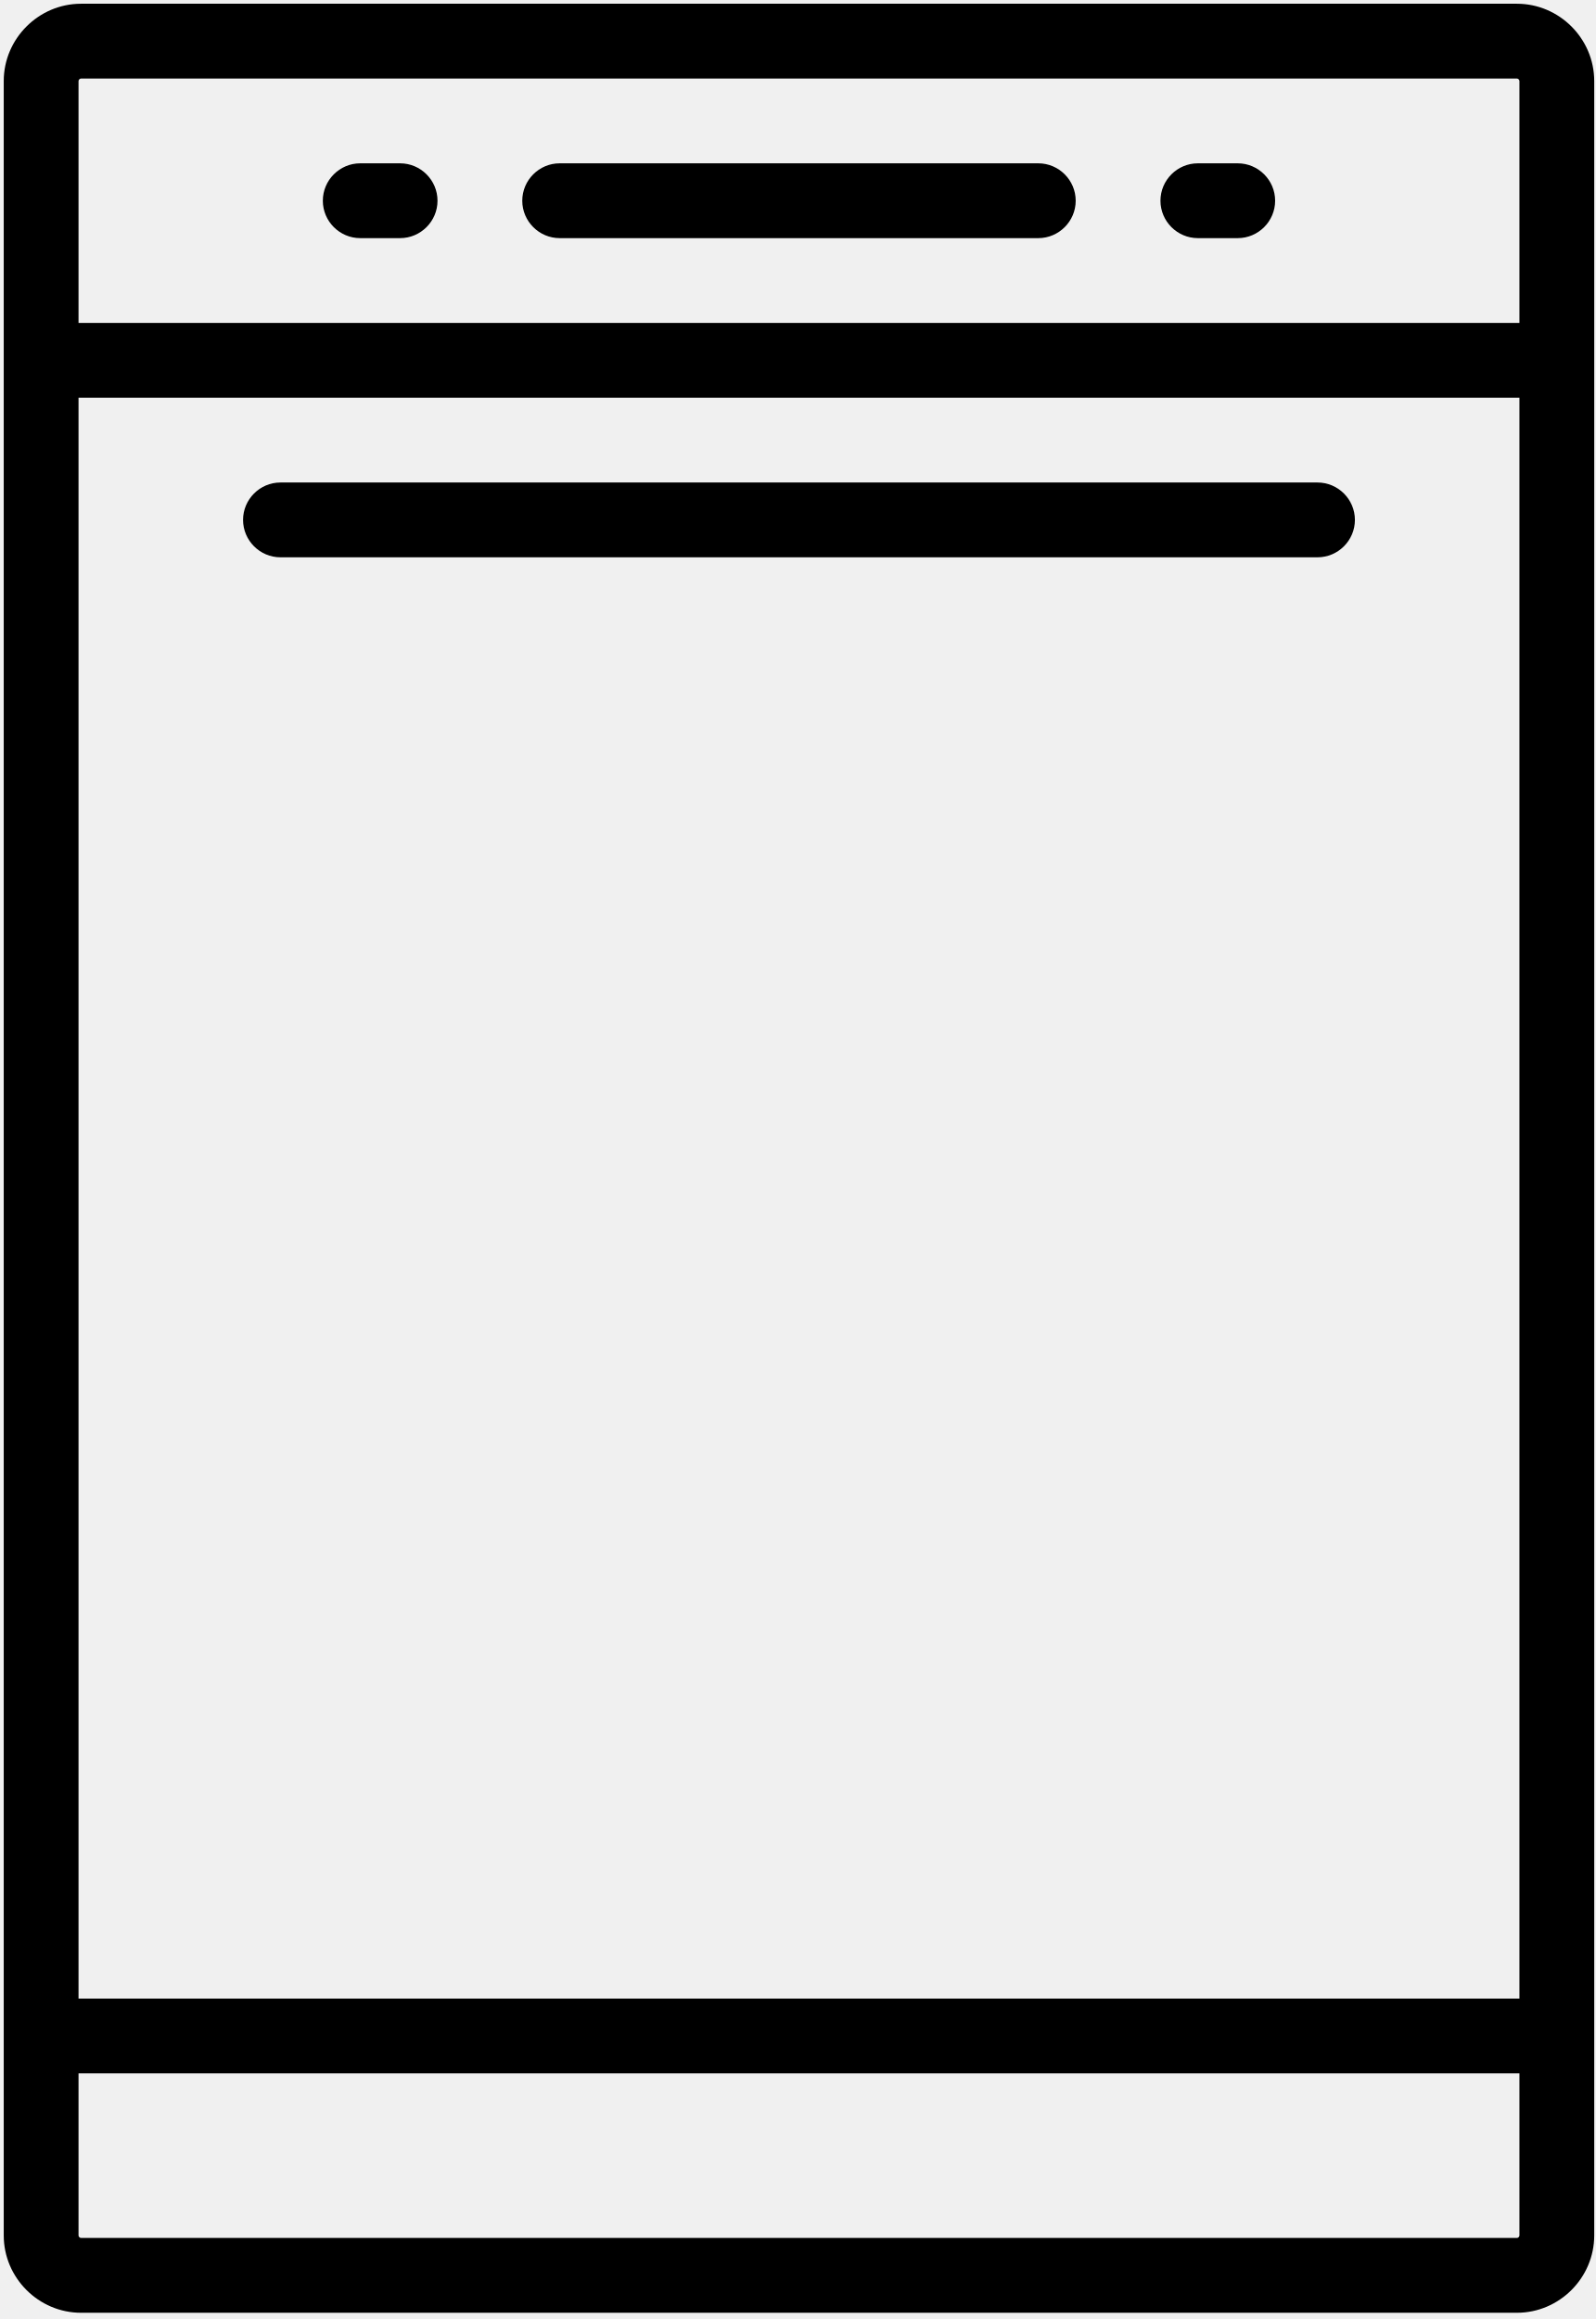
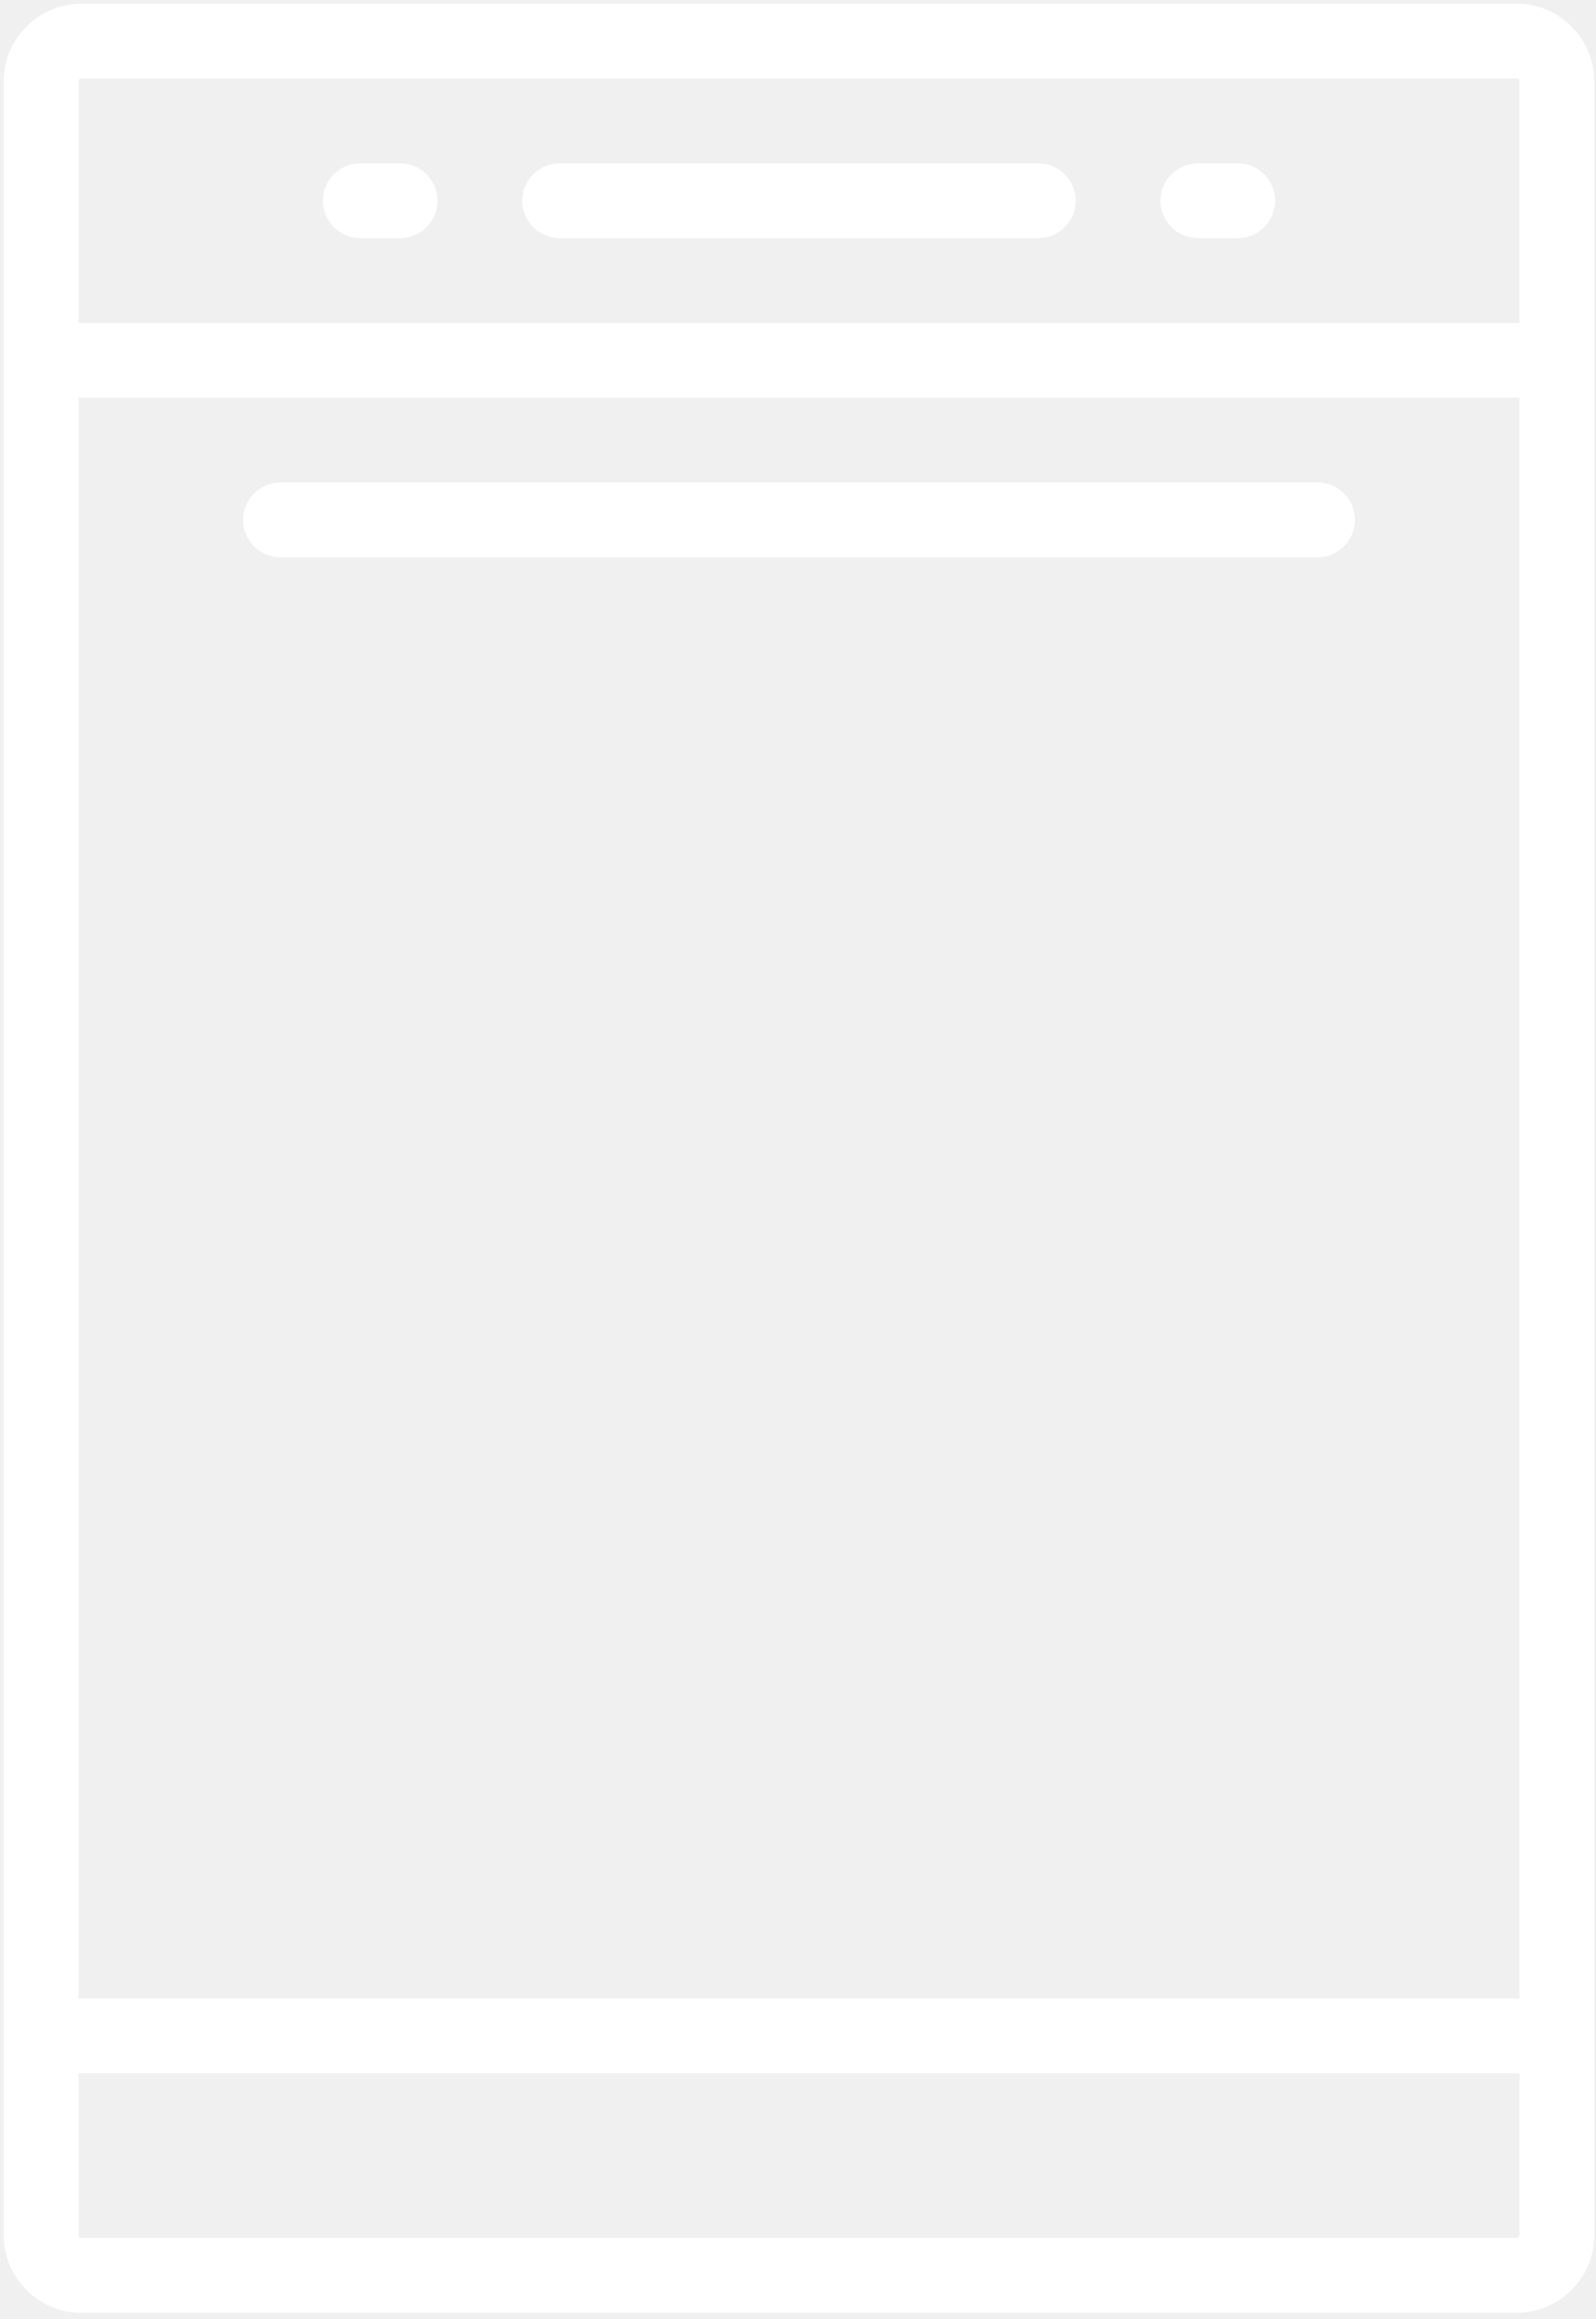
- <svg xmlns="http://www.w3.org/2000/svg" width="256" height="372">
+ <svg xmlns="http://www.w3.org/2000/svg" fill="#fff" width="256" height="372">
  <path d="M243.4 359H13c-.2 0-.4-.2-.4-.4v-26h231.2v26c0 .2-.2.4-.4.4zM13 12.6h230.4c.2 0 .4.2.4.4v38.8H12.6V13c0-.2.2-.4.4-.4zm-.4 51.2h231.2v256.8H12.6V63.8zM243.4.6H13C6.2.6.6 6.2.6 13v345.6C.6 365.4 6.2 371 13 371h230.4c6.8 0 12.4-5.6 12.4-12.4V13c0-6.8-5.6-12.4-12.4-12.4z" />
  <path d="M211.4 77.4H45c-3.3 0-6 2.7-6 6s2.7 6 6 6h166.4c3.3 0 6-2.7 6-6s-2.7-6-6-6zM89.8 38.2h76.8c3.3 0 6-2.7 6-6s-2.7-6-6-6H89.8c-3.3 0-6 2.7-6 6s2.7 6 6 6zm102.4 0h6.4c3.3 0 6-2.7 6-6s-2.7-6-6-6h-6.4c-3.3 0-6 2.7-6 6s2.7 6 6 6zm-134.4 0h6.4c3.3 0 6-2.7 6-6s-2.7-6-6-6h-6.4c-3.3 0-6 2.7-6 6s2.7 6 6 6z" />
</svg>
